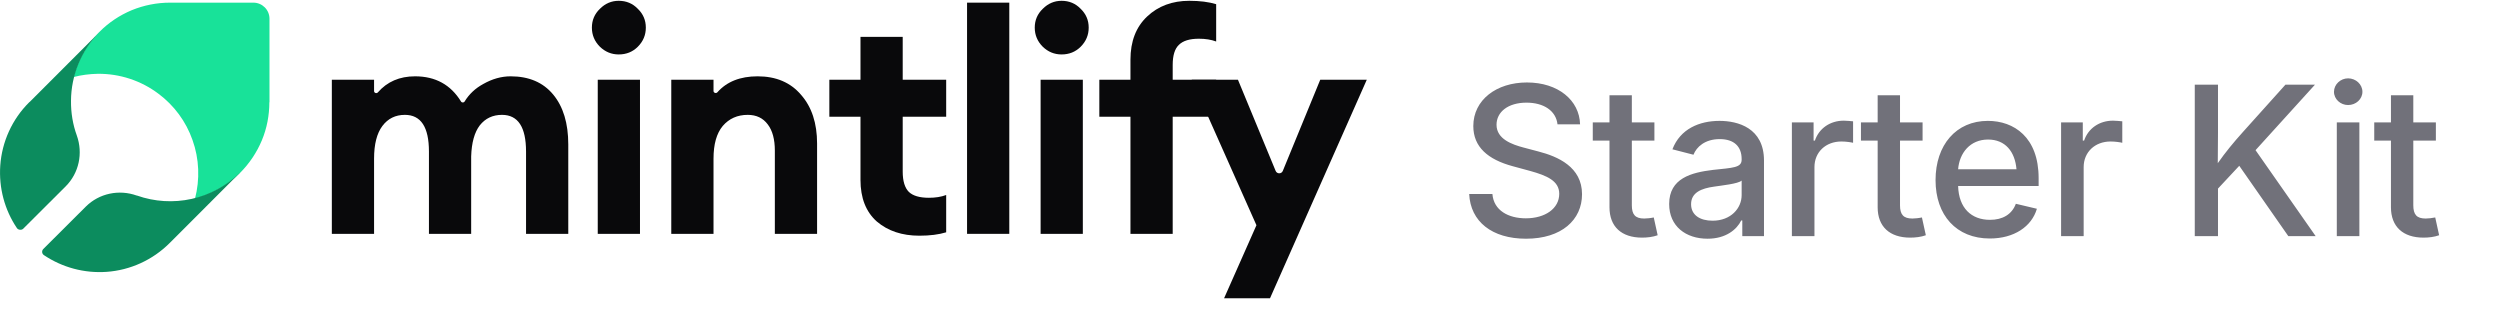
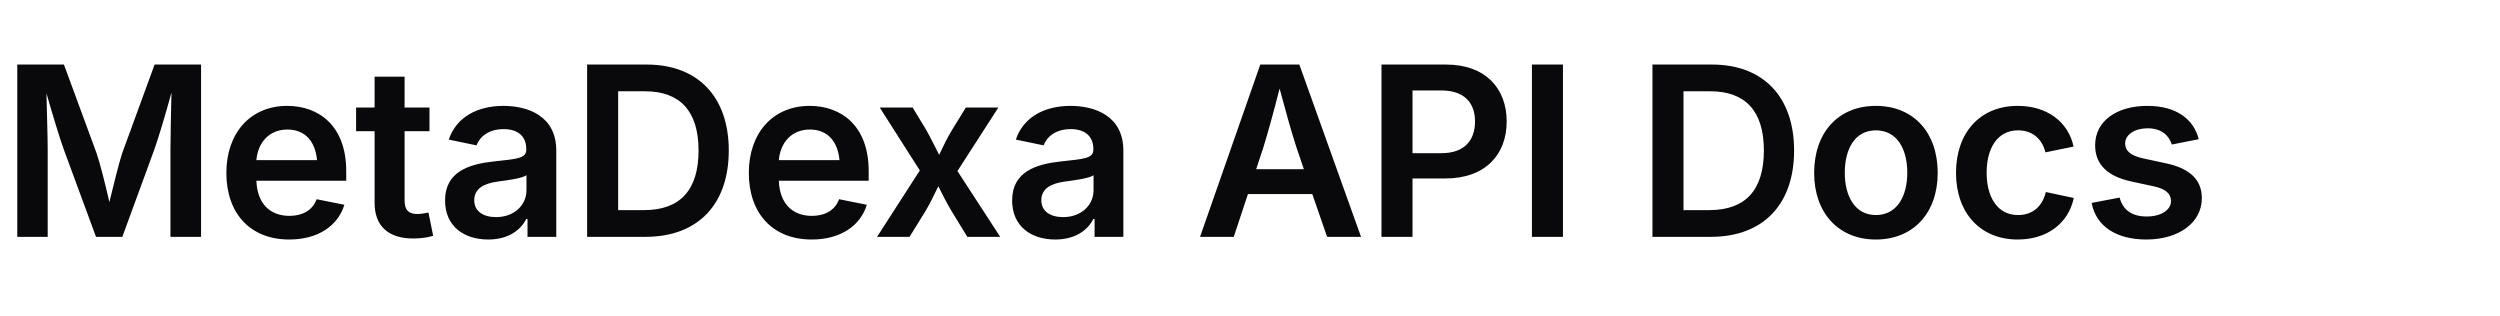
- <svg xmlns="http://www.w3.org/2000/svg" width="180" height="23" viewBox="0 0 180 23" fill="none">
-   <path d="M91.44 21.476H88.133L90.464 16.216L85.802 5.74H89.132L91.847 12.307C91.943 12.536 92.268 12.536 92.362 12.306L95.058 5.74H98.409L91.44 21.476Z" fill="#09090B" />
-   <path d="M81.393 16.837V8.403H79.152V5.74H81.393V4.297C81.393 2.98 81.792 1.944 82.592 1.19C83.391 0.435 84.404 0.058 85.633 0.058C86.387 0.058 87.031 0.139 87.564 0.302V2.988C87.208 2.854 86.794 2.788 86.32 2.788C85.655 2.788 85.174 2.936 84.878 3.232C84.582 3.513 84.434 3.994 84.434 4.674V5.74H87.564V8.403H84.434V16.837H81.393Z" fill="#09090B" />
-   <path d="M76.433 3.92C75.915 3.92 75.463 3.735 75.079 3.365C74.694 2.98 74.502 2.521 74.502 1.989C74.502 1.456 74.694 1.005 75.079 0.635C75.463 0.25 75.915 0.058 76.433 0.058C76.98 0.058 77.438 0.25 77.809 0.635C78.193 1.005 78.386 1.456 78.386 1.989C78.386 2.521 78.193 2.98 77.809 3.365C77.438 3.735 76.98 3.92 76.433 3.92ZM74.924 16.837V5.74H77.964V16.837H74.924Z" fill="#09090B" />
-   <path d="M69.628 16.837V0.191H72.669V16.837H69.628Z" fill="#09090B" />
-   <path d="M66.194 16.97C64.951 16.97 63.93 16.63 63.131 15.949C62.347 15.254 61.955 14.255 61.955 12.953V8.403H59.713V5.74H61.955V2.655H64.995V5.74H68.125V8.403H64.995V12.354C64.995 13.034 65.143 13.523 65.439 13.819C65.735 14.1 66.216 14.24 66.882 14.24C67.355 14.24 67.769 14.174 68.125 14.04V16.726C67.592 16.889 66.948 16.97 66.194 16.97Z" fill="#09090B" />
-   <path d="M48.332 16.837V5.74H51.373V6.551C51.373 6.688 51.559 6.748 51.65 6.646C52.328 5.879 53.293 5.495 54.546 5.495C55.878 5.495 56.921 5.939 57.676 6.827C58.445 7.7 58.83 8.869 58.83 10.334V16.837H55.789V10.844C55.789 10.03 55.619 9.402 55.279 8.958C54.939 8.499 54.458 8.27 53.836 8.27C53.096 8.27 52.497 8.536 52.038 9.069C51.594 9.601 51.373 10.386 51.373 11.421V16.837H48.332Z" fill="#09090B" />
-   <path d="M44.547 3.92C44.029 3.92 43.578 3.735 43.193 3.365C42.809 2.98 42.616 2.521 42.616 1.989C42.616 1.456 42.809 1.005 43.193 0.635C43.578 0.25 44.029 0.058 44.547 0.058C45.095 0.058 45.553 0.25 45.923 0.635C46.308 1.005 46.5 1.456 46.5 1.989C46.5 2.521 46.308 2.98 45.923 3.365C45.553 3.735 45.095 3.92 44.547 3.92ZM43.038 16.837V5.74H46.079V16.837H43.038Z" fill="#09090B" />
-   <path d="M37.875 16.837V10.911C37.875 9.15 37.298 8.27 36.144 8.27C35.478 8.27 34.945 8.521 34.546 9.024C34.161 9.527 33.954 10.275 33.924 11.266V16.837H30.884V10.911C30.884 9.15 30.306 8.27 29.152 8.27C28.472 8.27 27.932 8.536 27.532 9.069C27.133 9.601 26.933 10.386 26.933 11.421V16.837H23.892V5.74H26.933V6.559C26.933 6.695 27.116 6.755 27.206 6.652C27.878 5.881 28.771 5.495 29.885 5.495C31.349 5.495 32.452 6.1 33.193 7.309C33.252 7.404 33.395 7.403 33.454 7.307C33.774 6.78 34.219 6.361 34.79 6.05C35.441 5.68 36.099 5.495 36.765 5.495C38.082 5.495 39.103 5.932 39.828 6.805C40.553 7.678 40.916 8.876 40.916 10.4V16.837H37.875Z" fill="#09090B" />
-   <path d="M19.403 7.362V1.35C19.403 0.705 18.879 0.191 18.244 0.191H12.235C11.291 0.191 10.357 0.378 9.487 0.733C8.618 1.098 7.824 1.621 7.16 2.295L7.114 2.341C6.235 3.23 5.609 4.333 5.291 5.548C5.861 5.399 6.45 5.324 7.039 5.314C8.609 5.296 10.151 5.801 11.403 6.745C12.534 7.586 13.394 8.746 13.861 10.083C14.347 11.438 14.403 12.916 14.039 14.309C15.244 13.991 16.356 13.364 17.244 12.486L17.291 12.439C17.954 11.775 18.487 10.98 18.851 10.111C19.216 9.241 19.393 8.306 19.393 7.362H19.403Z" fill="#18E299" />
-   <path d="M5.112 7.26C5.121 5.416 5.857 3.646 7.151 2.324L2.151 7.326C2.133 7.344 2.114 7.354 2.095 7.372C0.876 8.583 0.14 10.204 0.019 11.918C-0.092 13.52 0.327 15.103 1.22 16.426C1.306 16.552 1.537 16.593 1.667 16.472L4.73 13.417C5.689 12.458 5.987 11.033 5.531 9.757C5.242 8.965 5.103 8.117 5.112 7.26Z" fill="#0C8C5E" />
-   <path d="M17.262 12.44C16.303 13.38 15.102 14.032 13.799 14.321C12.486 14.61 11.127 14.526 9.861 14.079C9.861 14.079 9.851 14.079 9.842 14.079C8.567 13.622 7.142 13.921 6.183 14.871L3.12 17.926C2.99 18.056 3.009 18.27 3.167 18.373C4.489 19.258 6.072 19.686 7.673 19.574C9.386 19.453 10.997 18.717 12.216 17.497L12.263 17.451L17.262 12.449V12.44Z" fill="#0C8C5E" />
-   <text x="105" y="17" font-family="Inter, ui-sans-serif, system-ui, -apple-system, sans-serif" font-size="15" font-weight="500" fill="#71717A" letter-spacing="-0.01em">Starter Kit</text>
+ <svg xmlns="http://www.w3.org/2000/svg" width="190" height="24" viewBox="0 0 190 24" fill="none">
+   <text x="0" y="18" font-family="Inter, ui-sans-serif, system-ui, -apple-system, sans-serif" font-size="18" font-weight="600" fill="#09090B" letter-spacing="-0.01em">MetaDexa API Docs</text>
</svg>
